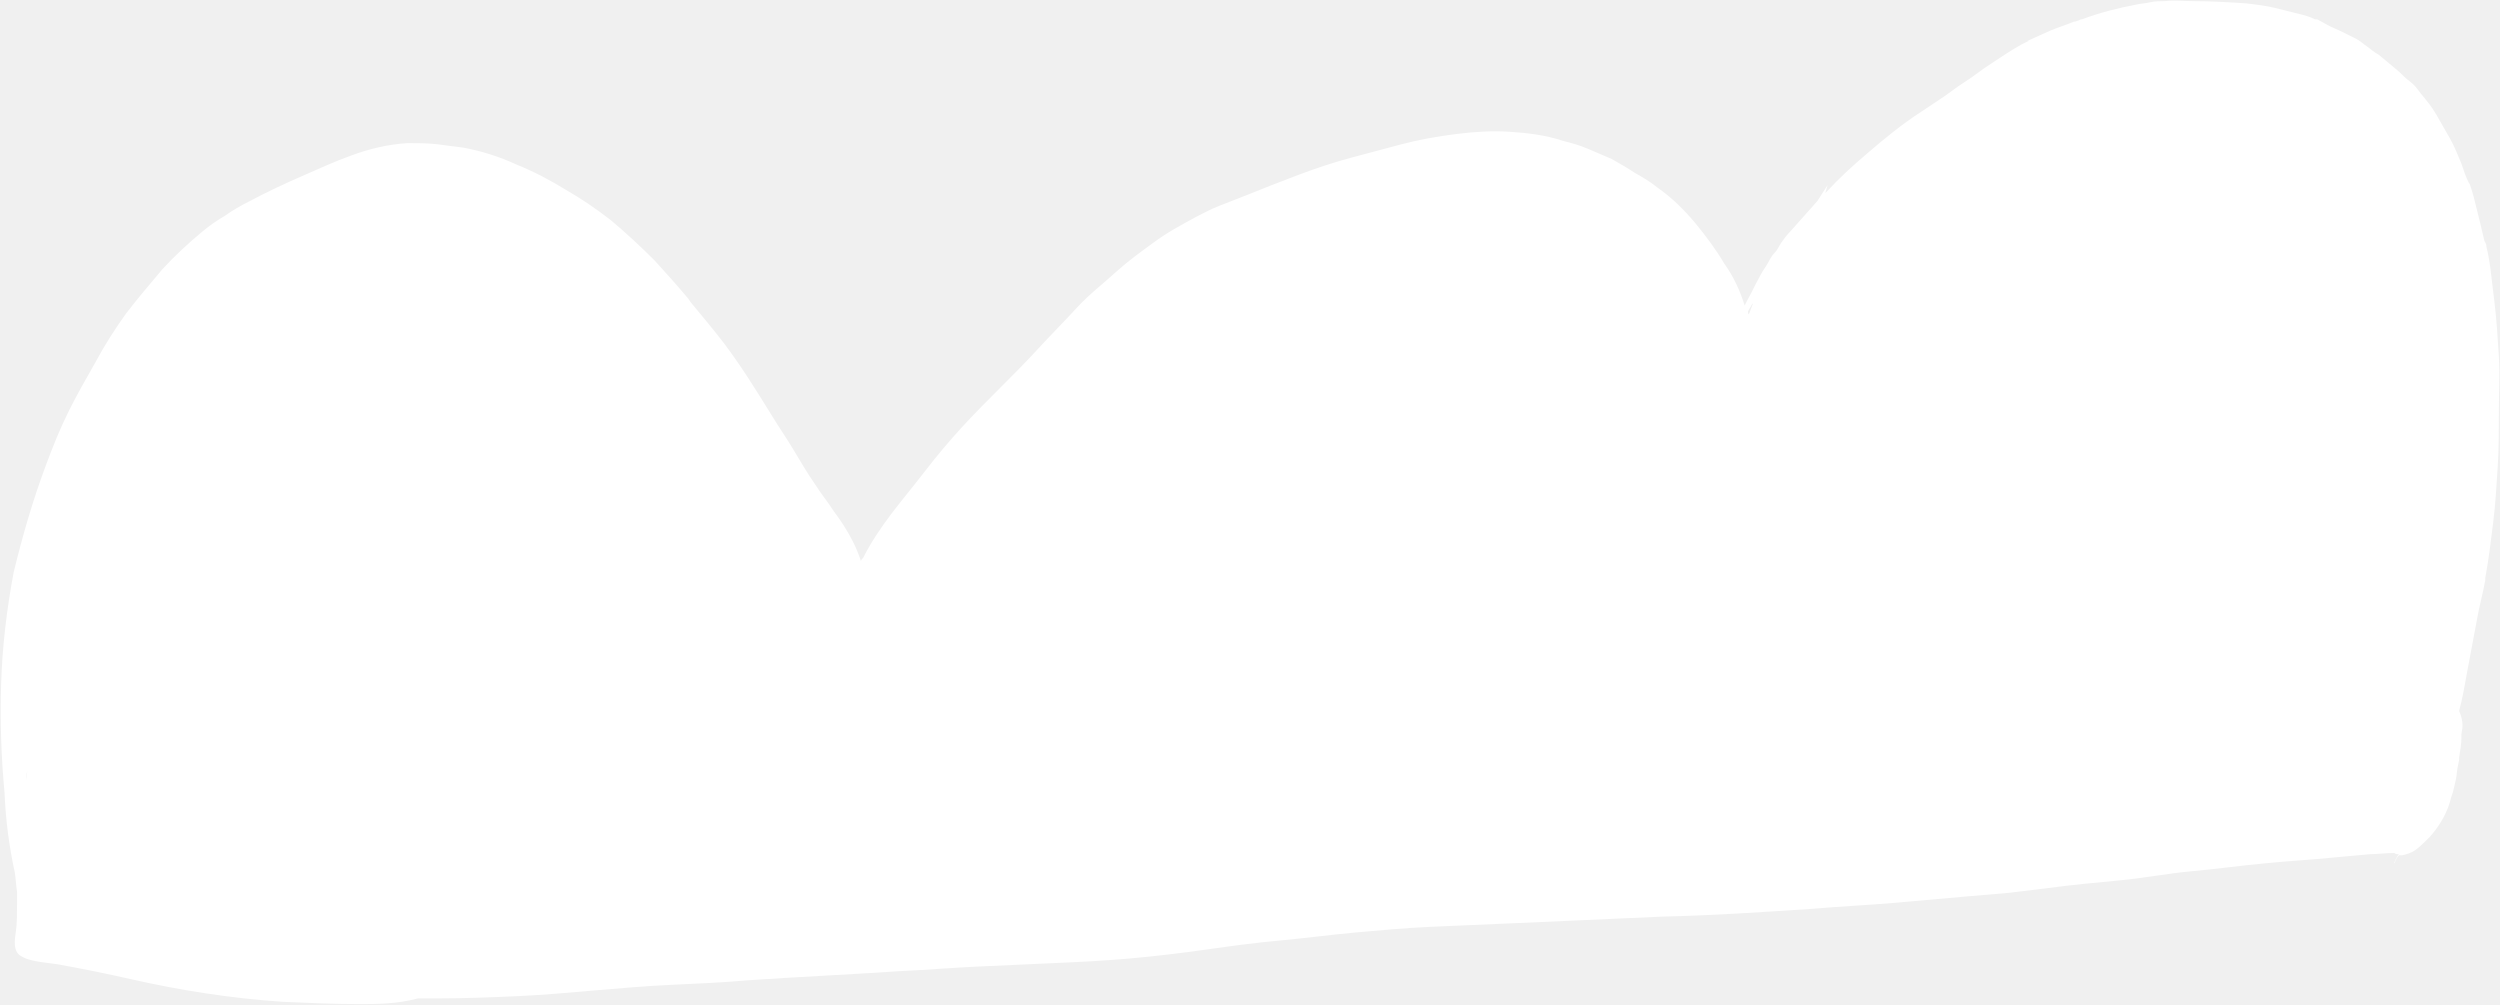
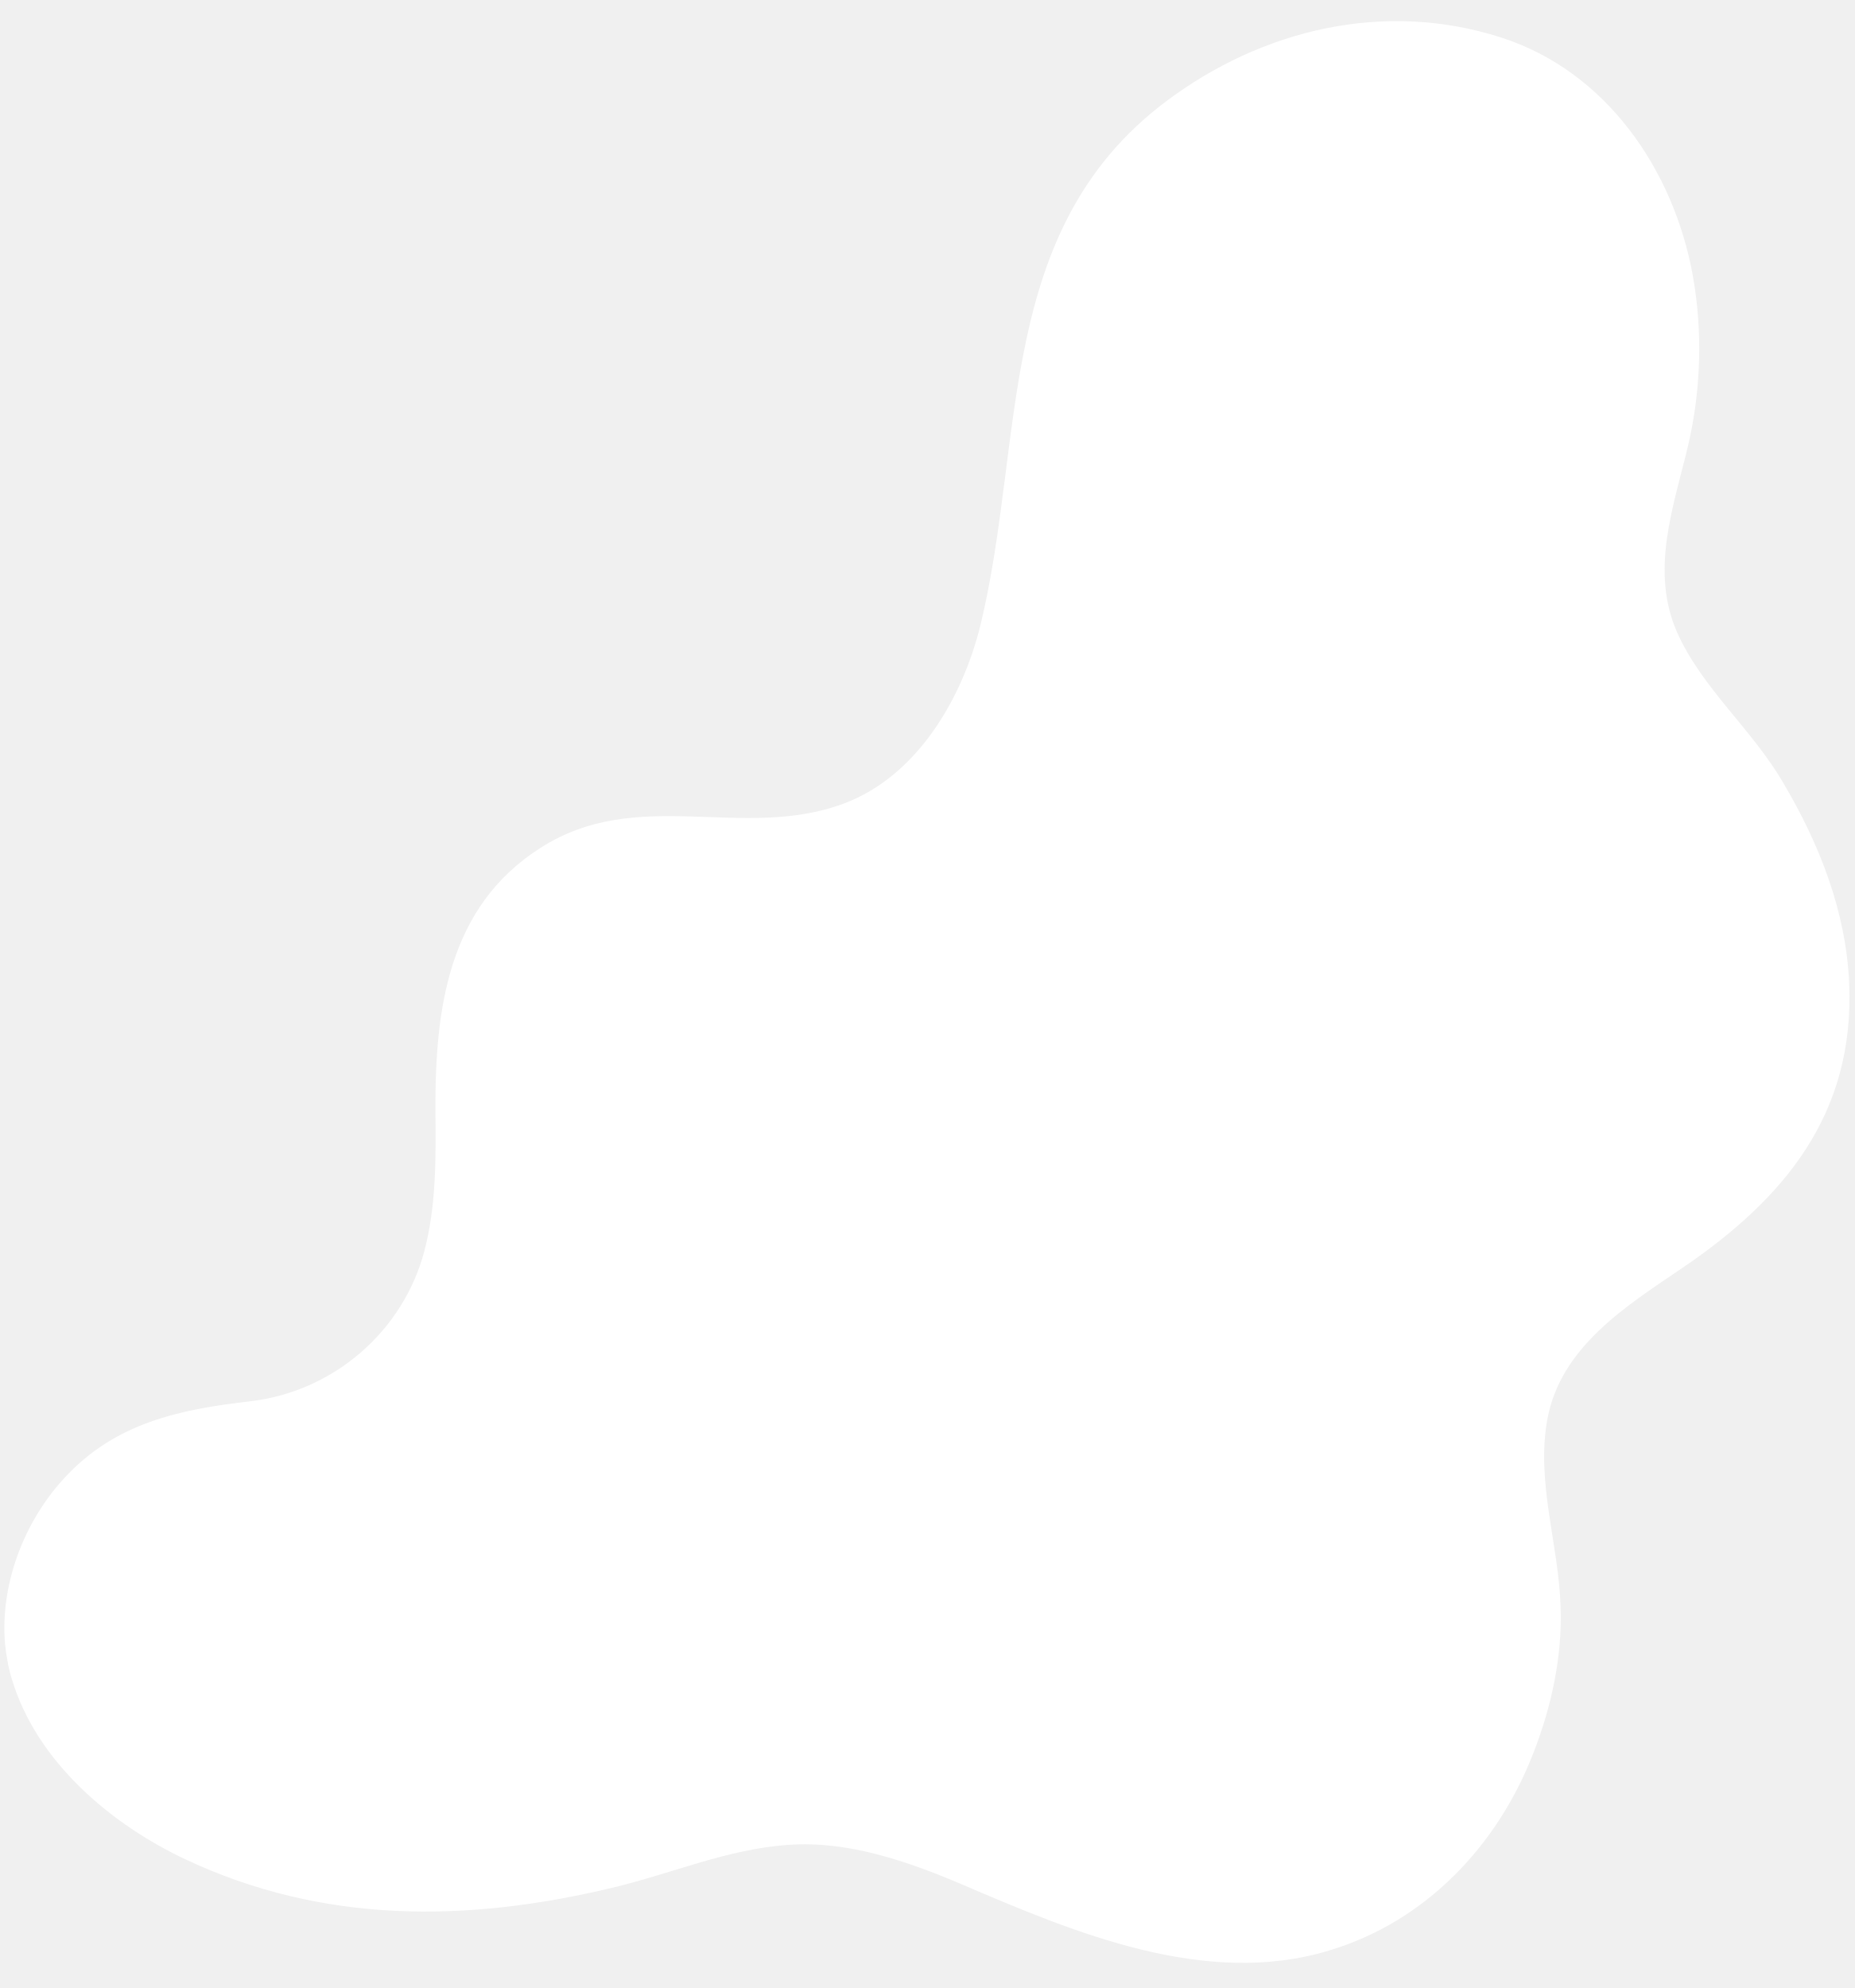
- <svg xmlns="http://www.w3.org/2000/svg" contentScriptType="text/ecmascript" fill="#000000" width="220.1" zoomAndPan="magnify" contentStyleType="text/css" viewBox="-0.1 -0.3 220.1 88.4" height="88.4" preserveAspectRatio="xMidYMid meet" version="1">
+ <svg xmlns="http://www.w3.org/2000/svg" width="405.5" height="434.6" viewBox="-1 -4.5 405.5 434.6" overflow="hidden">
+   <style>
+ .MsftOfcThm_Background1_Fill_v2 {
+  fill:#FFFFFF; 
+ }
+ </style>
  <g id="change1_1">
-     <path fill="#ffffff" d="M217.2,23.2c0-0.2-0.1-0.5-0.1-0.7l0,0l0,0C217.1,22.7,217.2,23,217.2,23.2z M153.8,27.1c0,0.1,0,0.2,0,0.3 c0,0,0-0.1,0.1-0.1c0.1-0.3,0.2-0.5,0.3-0.8v-0.1C154.1,26.6,153.9,26.9,153.8,27.1L153.8,27.1z M2.2,68.4L2.2,68.4l0.1-0.8 C2.2,67.9,2.2,68.2,2.2,68.4z M143.3,77.3h1.1l0,0H143.3z M31.5,88.1c-2.2,0-4.5-0.1-6.7-0.2c-4.5-0.3-9-1-13.4-2 C9.2,85.4,7.2,85,5,84.6l-1.5-0.2c-0.6-0.1-1.2-0.2-1.7-0.5c-0.8-0.4-0.6-1.5-0.5-2.2s0.1-1.6,0.1-2.4c0-0.4,0-0.7,0-1.1 c-0.1-0.6-0.1-1.1-0.2-1.7c-0.5-2.3-0.8-4.6-0.9-7C0,66.3-0.1,63.1,0,59.9c0.1-3.3,0.5-6.6,1.1-9.8c0.8-3.3,1.7-6.4,2.9-9.6 c0.6-1.6,1.2-3.1,2-4.7c0.7-1.4,1.5-2.8,2.3-4.2c0.8-1.5,1.7-2.9,2.7-4.3c1-1.3,2.1-2.6,3.2-3.9c1.1-1.2,2.3-2.3,3.5-3.3 c0.6-0.5,1.3-1,2-1.4c0.7-0.5,1.4-0.9,2.2-1.3c1.5-0.8,3-1.5,4.6-2.2s2.9-1.3,4.3-1.8c1.6-0.6,3.3-1,5-1.1c0.9,0,1.7,0,2.6,0.1 c0.8,0.1,1.5,0.2,2.3,0.3c1.6,0.3,3.2,0.8,4.7,1.5c1.5,0.6,3,1.4,4.3,2.2c1.4,0.8,2.7,1.7,4,2.7c1.3,1.1,2.6,2.3,3.8,3.5 c1,1.1,2,2.2,3,3.4l0,0l0.2,0.3c1,1.2,2,2.4,3,3.7c1.5,2,2.8,4.1,4.1,6.2c0.6,1,1.3,2,1.9,3s1.3,2.2,2,3.2c0.5,0.8,1.1,1.5,1.6,2.3 c0.6,0.8,1.2,1.7,1.7,2.7c0.3,0.6,0.5,1.1,0.7,1.7c0-0.1,0.1-0.2,0.2-0.3c0.7-1.4,1.6-2.7,2.5-3.9c1-1.3,2-2.5,3-3.8 s2.1-2.6,3.2-3.8s2.2-2.3,3.3-3.4s2.3-2.3,3.4-3.5s2.3-2.4,3.4-3.6s2.3-2.1,3.5-3.2c1-0.9,2.1-1.7,3.2-2.5c1.2-0.9,2.5-1.6,3.8-2.3 l-0.2,0.1c0.8-0.4,1.5-0.8,2.3-1.1l2.3-0.9c1.5-0.6,3-1.2,4.6-1.8s3.1-1.1,4.6-1.5s3-0.8,4.5-1.2s3.2-0.7,4.8-0.9 c1.6-0.2,3.2-0.3,4.7-0.2c1.6,0.1,3.2,0.3,4.7,0.8c0.8,0.2,1.5,0.4,2.2,0.7c0.7,0.3,1.4,0.6,2.1,0.9c0.7,0.4,1.4,0.8,2,1.2 c0.7,0.4,1.4,0.8,2,1.3c1.3,0.9,2.4,2,3.4,3.2c0.9,1.1,1.8,2.3,2.5,3.5c0.8,1.1,1.4,2.4,1.8,3.7l0.2-0.4c0.4-0.7,0.7-1.4,1.1-2.1 c0.2-0.4,0.4-0.7,0.6-1s0.4-0.8,0.7-1.1s0.4-0.6,0.6-0.9s0.5-0.7,0.8-1c0.8-0.9,1.6-1.8,2.4-2.7l0.9-1.4l0,0l-0.2,0.7l0.1-0.1 c1.1-1.2,2.3-2.3,3.6-3.4c1.5-1.3,3.1-2.6,4.8-3.7l0,0l1.5-1c0.8-0.5,1.5-1.1,2.3-1.6s1.5-1.1,2.3-1.6l0,0l0,0l0,0l0,0l0,0 c0.9-0.6,1.8-1.2,2.7-1.7l0,0l0.6-0.3l-0.1,0c0.7-0.3,1.3-0.6,2-0.9s1.4-0.5,2.1-0.8h0.1h-0.1h0.1l0.3-0.1l0,0l0.2-0.1l0,0h0.1l0,0 c1.6-0.6,3.2-1,4.8-1.3c0.4-0.1,0.8-0.1,1.2-0.2s0.9-0.1,1.3-0.1c0.8-0.1,1.7,0,2.5,0c1.6,0,3.2,0.1,4.7,0.2 c0.8,0.1,1.7,0.2,2.5,0.4s1.6,0.4,2.4,0.6c0.4,0.1,0.7,0.2,1.1,0.4l0.1,0h0.1L205,2l1.1,0.5c0.4,0.2,0.8,0.4,1.2,0.6s0.7,0.5,1,0.7 c0.3,0.2,0.6,0.5,1,0.7c0.6,0.5,1.2,1,1.8,1.5c0.3,0.3,0.6,0.6,1,0.9s0.6,0.6,0.9,1c0.5,0.6,1,1.2,1.4,1.9c0.4,0.7,0.8,1.4,1.2,2.1 c0.4,0.7,0.7,1.5,1,2.2c0.2,0.6,0.4,1.2,0.7,1.8v-0.1c0.3,0.8,0.5,1.7,0.7,2.5s0.4,1.6,0.6,2.5l0,0c0,0.1,0.1,0.2,0.1,0.3v-0.1 l0.1,0.3l0,0l0,0l0,0c0,0,0,0,0,0.1l0,0l0,0l0,0c0.2,0.8,0.3,1.5,0.4,2.3s0.2,1.7,0.3,2.5c0.2,1.6,0.3,3.3,0.4,4.9 c0.1,1.6,0,3.1,0,4.7s0,3.4-0.1,5s-0.2,3.3-0.4,4.9s-0.4,3.3-0.7,4.9c0,0.1,0,0.1,0,0.2l0,0l0,0c-0.2,1.1-0.5,2.2-0.7,3.3 c-0.3,1.6-0.6,3.2-0.9,4.8c-0.2,1.1-0.4,2.3-0.7,3.4l0,0c0.2,0.4,0.3,0.9,0.3,1.3l0,0c0,0.3-0.1,0.6-0.1,0.8c0,0.1,0,0.2,0,0.3 c0,0.5-0.1,1.1-0.2,1.7c0,0.1,0,0.1,0,0.2l-0.1,0.5c-0.1,0.4-0.1,0.9-0.2,1.3s-0.2,1-0.4,1.5c-0.3,1.3-1,2.5-1.9,3.5 c-0.4,0.4-0.8,0.8-1.2,1.1c-0.4,0.3-0.8,0.4-1.2,0.5c-0.1,0-0.2,0-0.3,0c-0.2,0.2-0.3,0.5-0.4,0.7l0,0l0,0c-0.1,0,0.1-0.2,0.1-0.3 c0.1-0.2,0.2-0.4,0.3-0.5c-0.2,0-0.3,0-0.4-0.1h-0.1c-0.7,0-1.3,0.1-2,0.1l-3.3,0.3c-2,0.2-3.9,0.3-5.9,0.5 c-2.2,0.2-4.3,0.5-6.5,0.7s-4.2,0.6-6.3,0.8s-4.3,0.4-6.5,0.7l-3.3,0.4c-1.2,0.1-2.3,0.2-3.5,0.3l-6.8,0.6c-2.3,0.2-4.6,0.3-6.9,0.5 c-4.5,0.3-8.9,0.6-13.4,0.7c-2.2,0.1-4.5,0.2-6.7,0.3s-4.5,0.2-6.8,0.3l-6.9,0.3c-2.2,0.1-4.4,0.3-6.6,0.5s-4.4,0.5-6.6,0.7 s-4.4,0.5-6.5,0.8s-4.6,0.6-6.9,0.8s-4.4,0.3-6.7,0.4s-4.4,0.2-6.6,0.3s-4.5,0.3-6.8,0.4c-4.4,0.3-8.9,0.5-13.3,0.8 c-2.2,0.2-4.5,0.3-6.7,0.4s-4.6,0.3-6.9,0.5s-4.5,0.4-6.7,0.5s-4.7,0.2-7.1,0.2h-1.7C34.8,88.1,33.1,88.1,31.5,88.1z" />
+     <path d="M0.1 354.9C-1 341.9 4.2 328.3 12.9 318.8 24.1 306.5 38.3 303.6 54 301.8 72 299.6 87.2 286.5 91.8 268.9 94.4 259 94.3 248.6 94.2 238.4 94.1 216.2 96.9 193.8 117.1 180.9 138.4 167.2 161.3 179.4 183.4 171.2 199.6 165.2 209.5 148 213.4 132 223.2 91.4 216.5 45.8 253.9 17.7 274.9 1.9 301.7-4.5 327.2 3.7 350.2 11.1 364.9 32.6 369.1 55.7 371.3 67.9 370.9 80.8 368.1 92.8 364.9 106.3 359.7 120.2 365.7 133.8 371.1 145.9 382.1 155 388.8 166.5 396.8 180 402.6 194.7 403.3 210.5 404.5 239 389.2 257.5 366.8 272.7 354.4 281.1 340.2 290 337.3 305.8 334.8 319.6 339.8 333.1 340.2 346.8 340.6 357.6 338.2 368.6 334.3 378.6 326.5 398.9 310.7 415.6 289.6 421.9 262.6 430.1 233.9 418 209.2 407.4 197.4 402.4 184.5 397.9 171.5 398.8 158 399.7 145.9 405.1 132.8 408.2 101 415.8 69.6 416.1 39.6 402 23.2 394.3 7 380.6 1.6 362.6 0.8 360.1 0.4 357.5 0.1 354.9Z" class="MsftOfcThm_Background1_Fill_v2" fill="#FFFFFF" />
  </g>
</svg>
